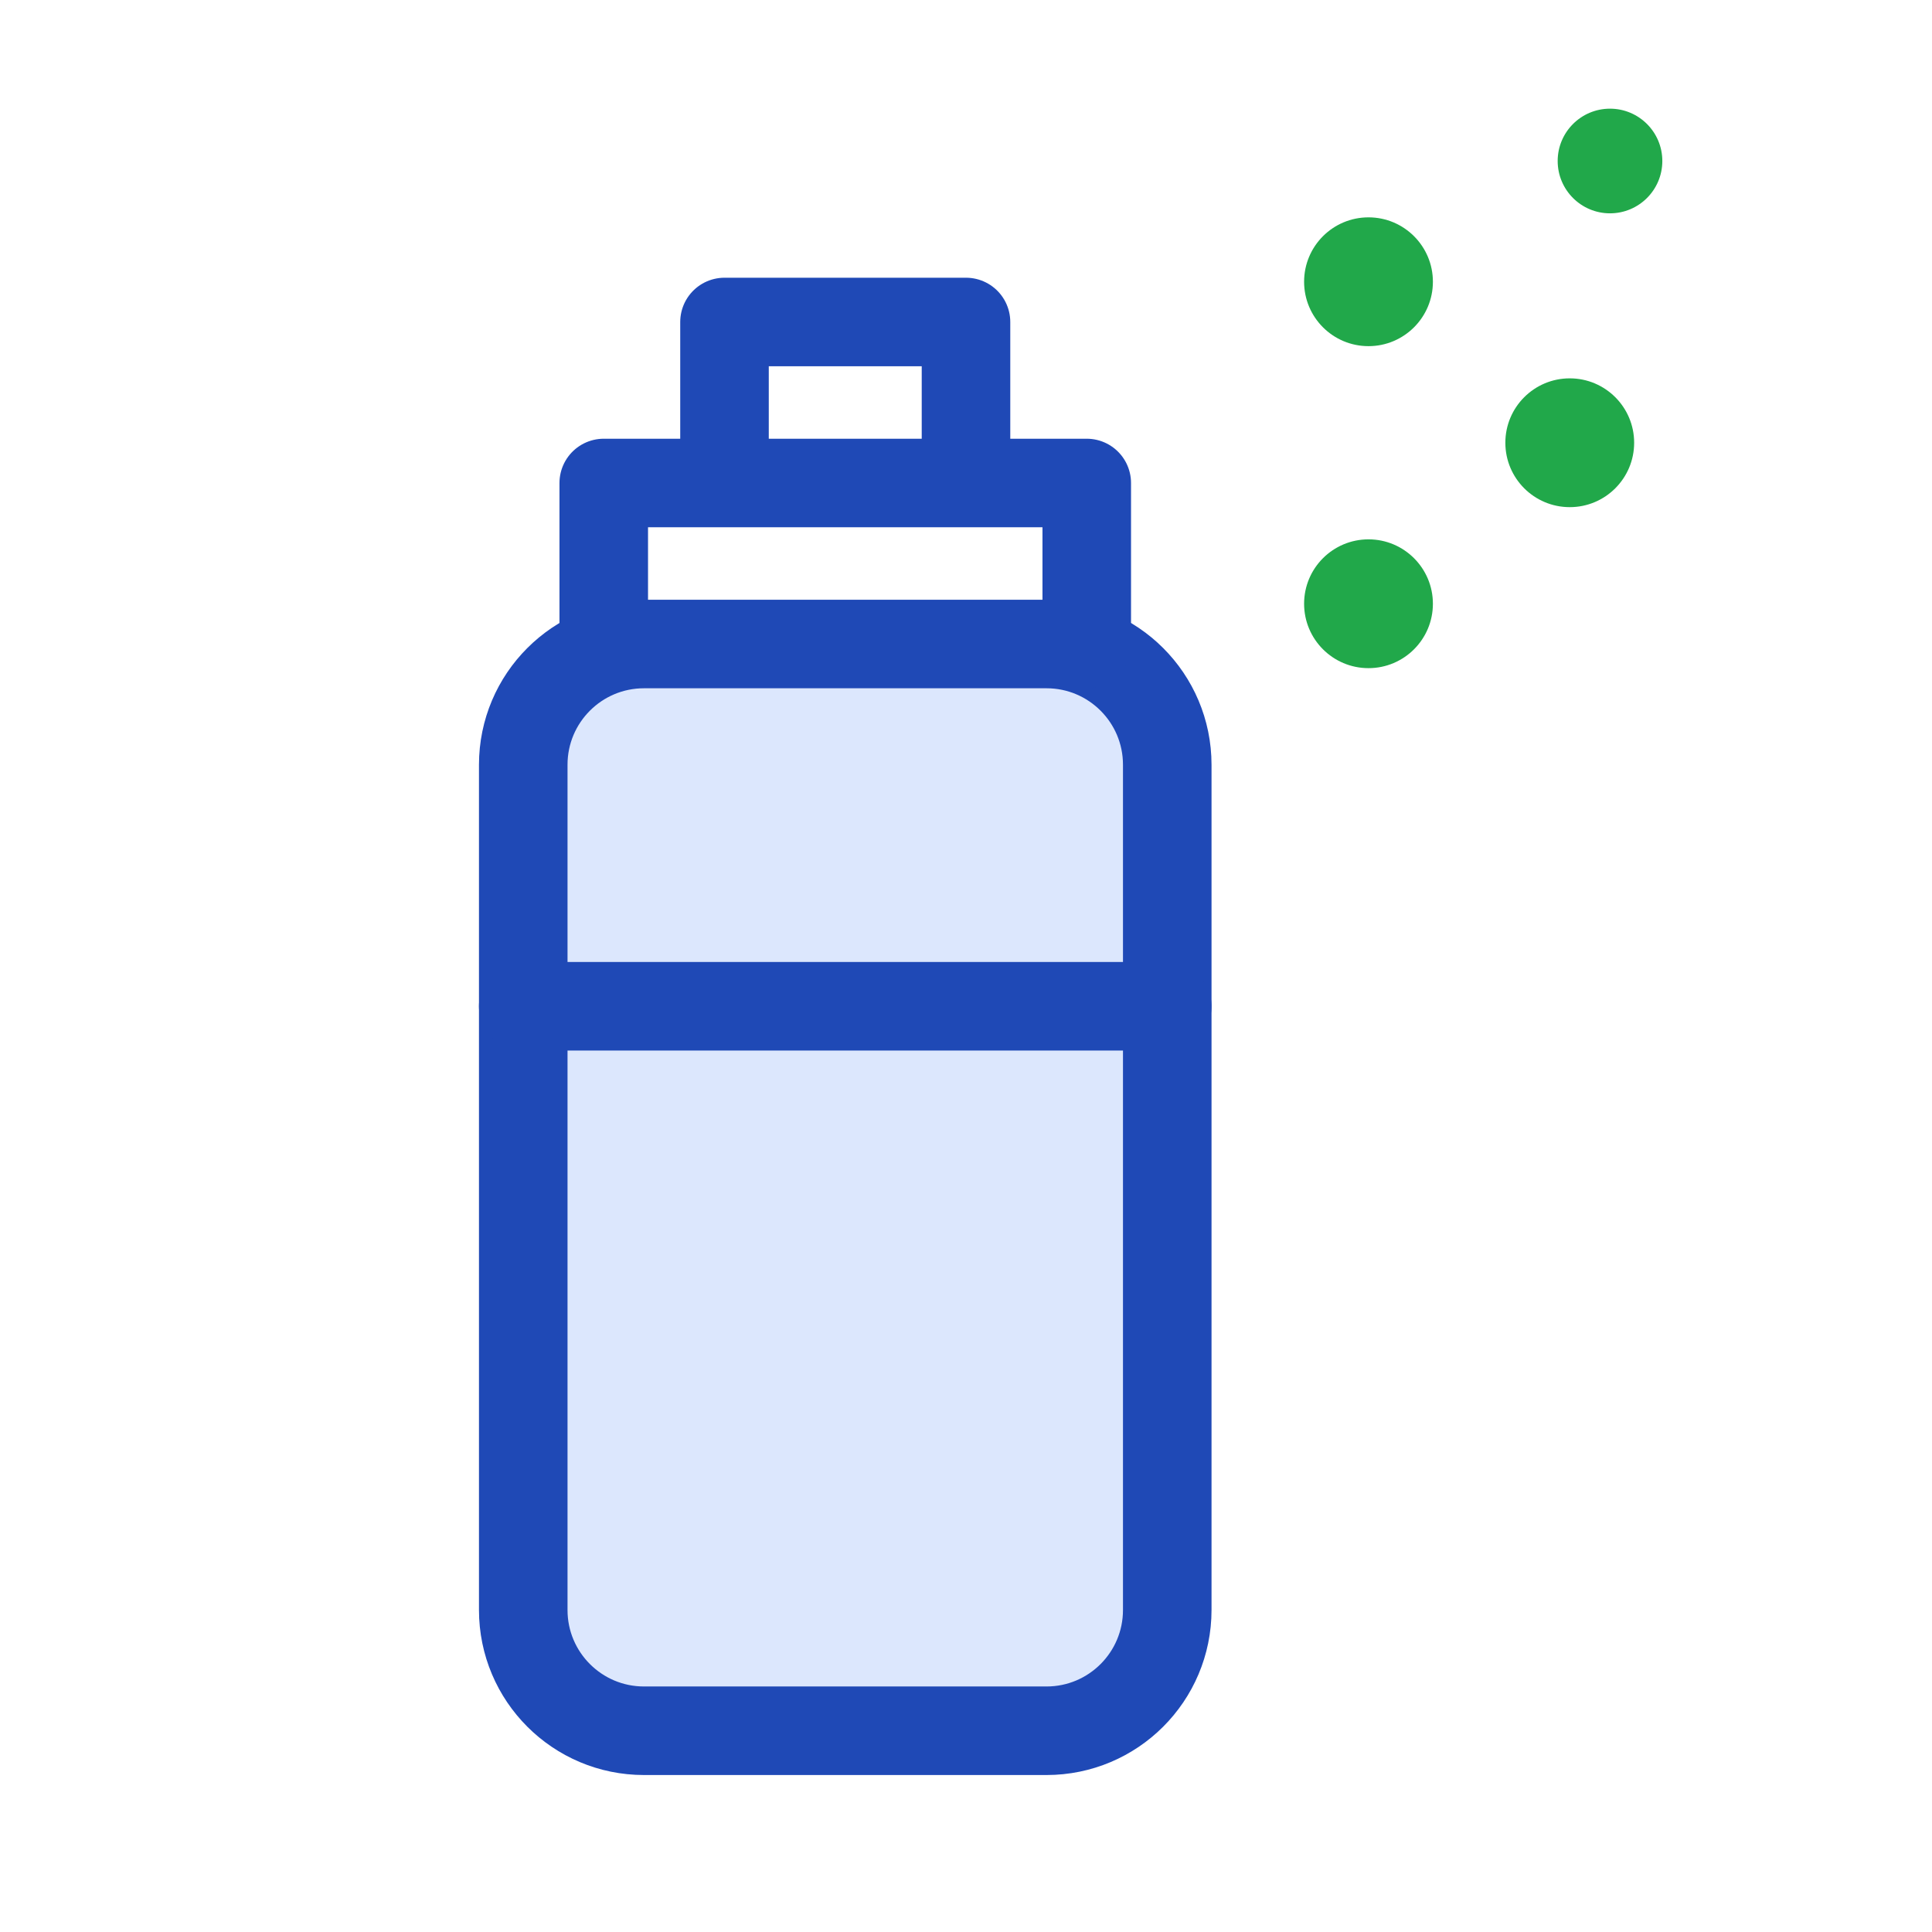
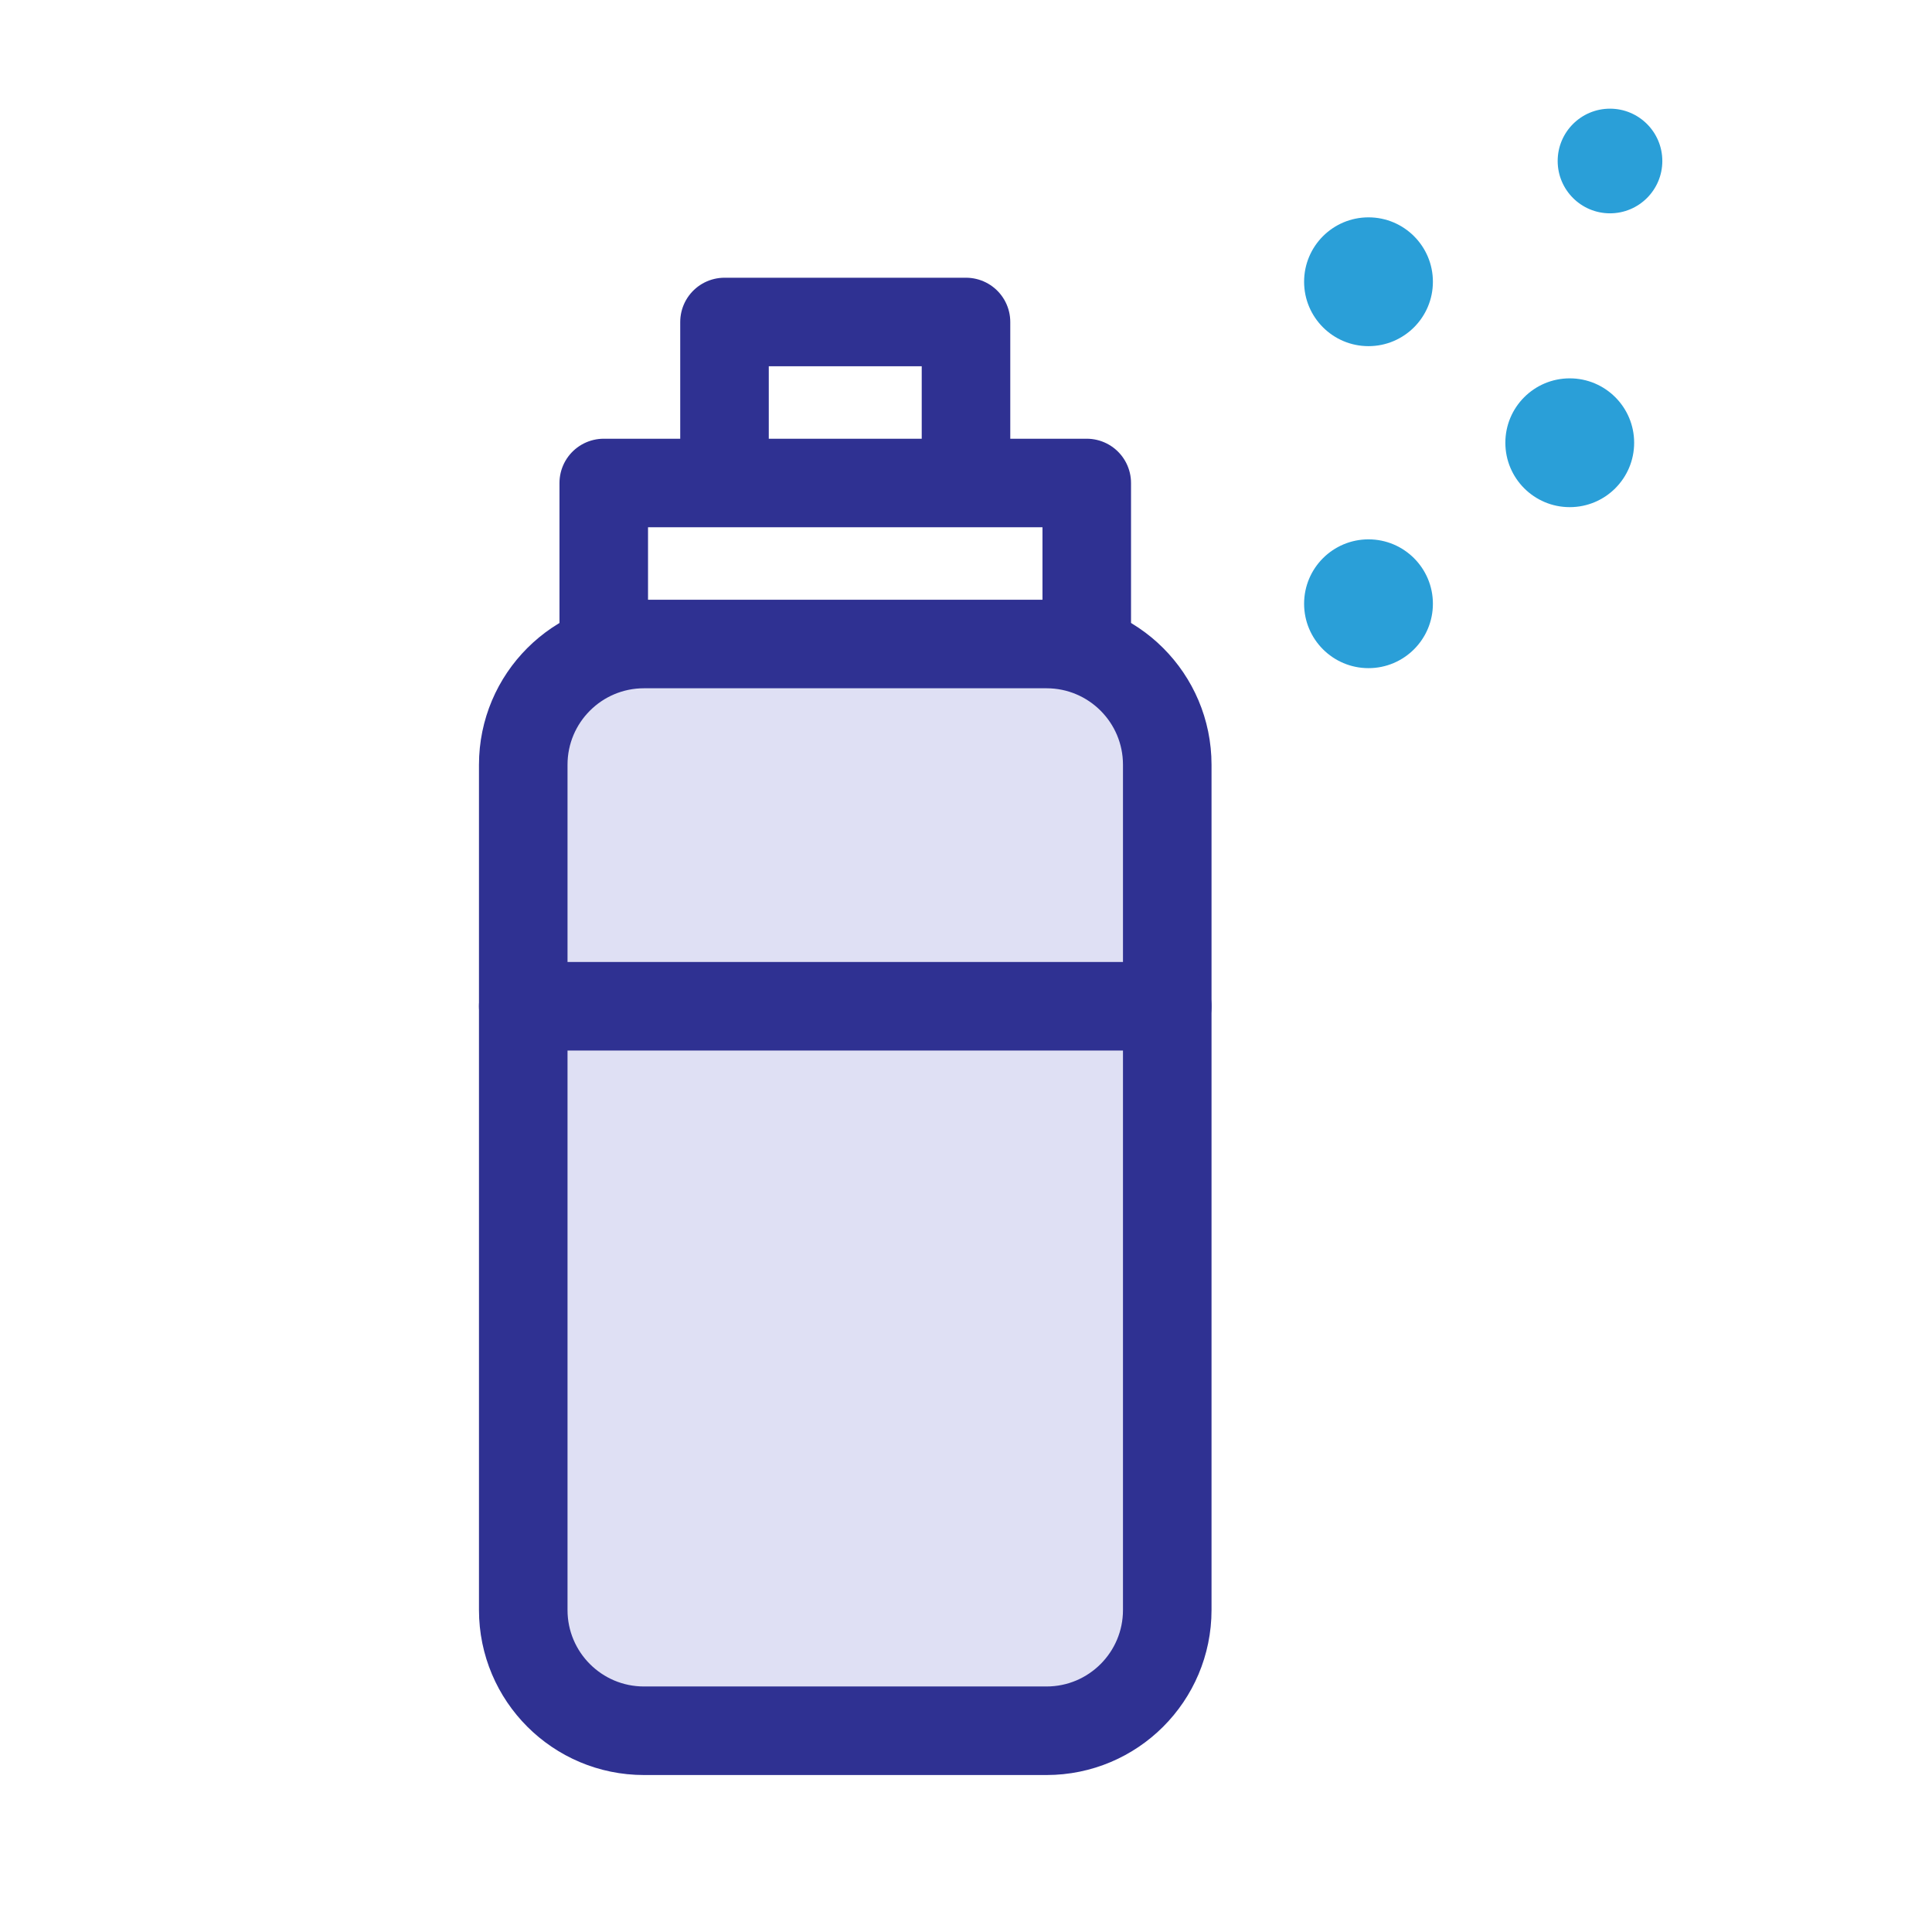
<svg xmlns="http://www.w3.org/2000/svg" viewBox="0 0 48 48" width="48" height="48">
-   <rect x="13" y="16" width="16" height="27" rx="3" fill="#DCE7FD" />
-   <rect x="13" y="16" width="16" height="27" rx="3" fill="none" stroke="#1F49B6" stroke-width="2.2" stroke-linecap="round" stroke-linejoin="round" />
-   <path d="M15 16v-4h12v4M18 12V8h6v4" fill="none" stroke="#1F49B6" stroke-width="2.2" stroke-linecap="round" stroke-linejoin="round" />
-   <path d="M13 25h16" fill="none" stroke="#1F49B6" stroke-width="2.2" stroke-linecap="round" stroke-linejoin="round" />
-   <circle cx="34" cy="7" r="1.6" fill="#21A84A" />
-   <circle cx="39" cy="11" r="1.6" fill="#21A84A" />
-   <circle cx="34" cy="15" r="1.6" fill="#21A84A" />
-   <circle cx="40" cy="4" r="1.3" fill="#21A84A" />
+   <rect x="13" y="16" width="16" height="27" rx="3" fill="#DFE0F4" />
+   <rect x="13" y="16" width="16" height="27" rx="3" fill="none" stroke="#2F3192" stroke-width="2.2" stroke-linecap="round" stroke-linejoin="round" />
+   <path d="M15 16v-4h12v4M18 12V8h6v4" fill="none" stroke="#2F3192" stroke-width="2.2" stroke-linecap="round" stroke-linejoin="round" />
+   <path d="M13 25h16" fill="none" stroke="#2F3192" stroke-width="2.2" stroke-linecap="round" stroke-linejoin="round" />
+   <circle cx="34" cy="7" r="1.6" fill="#2A9FD8" />
+   <circle cx="39" cy="11" r="1.6" fill="#2A9FD8" />
+   <circle cx="34" cy="15" r="1.6" fill="#2A9FD8" />
+   <circle cx="40" cy="4" r="1.3" fill="#2A9FD8" />
</svg>
